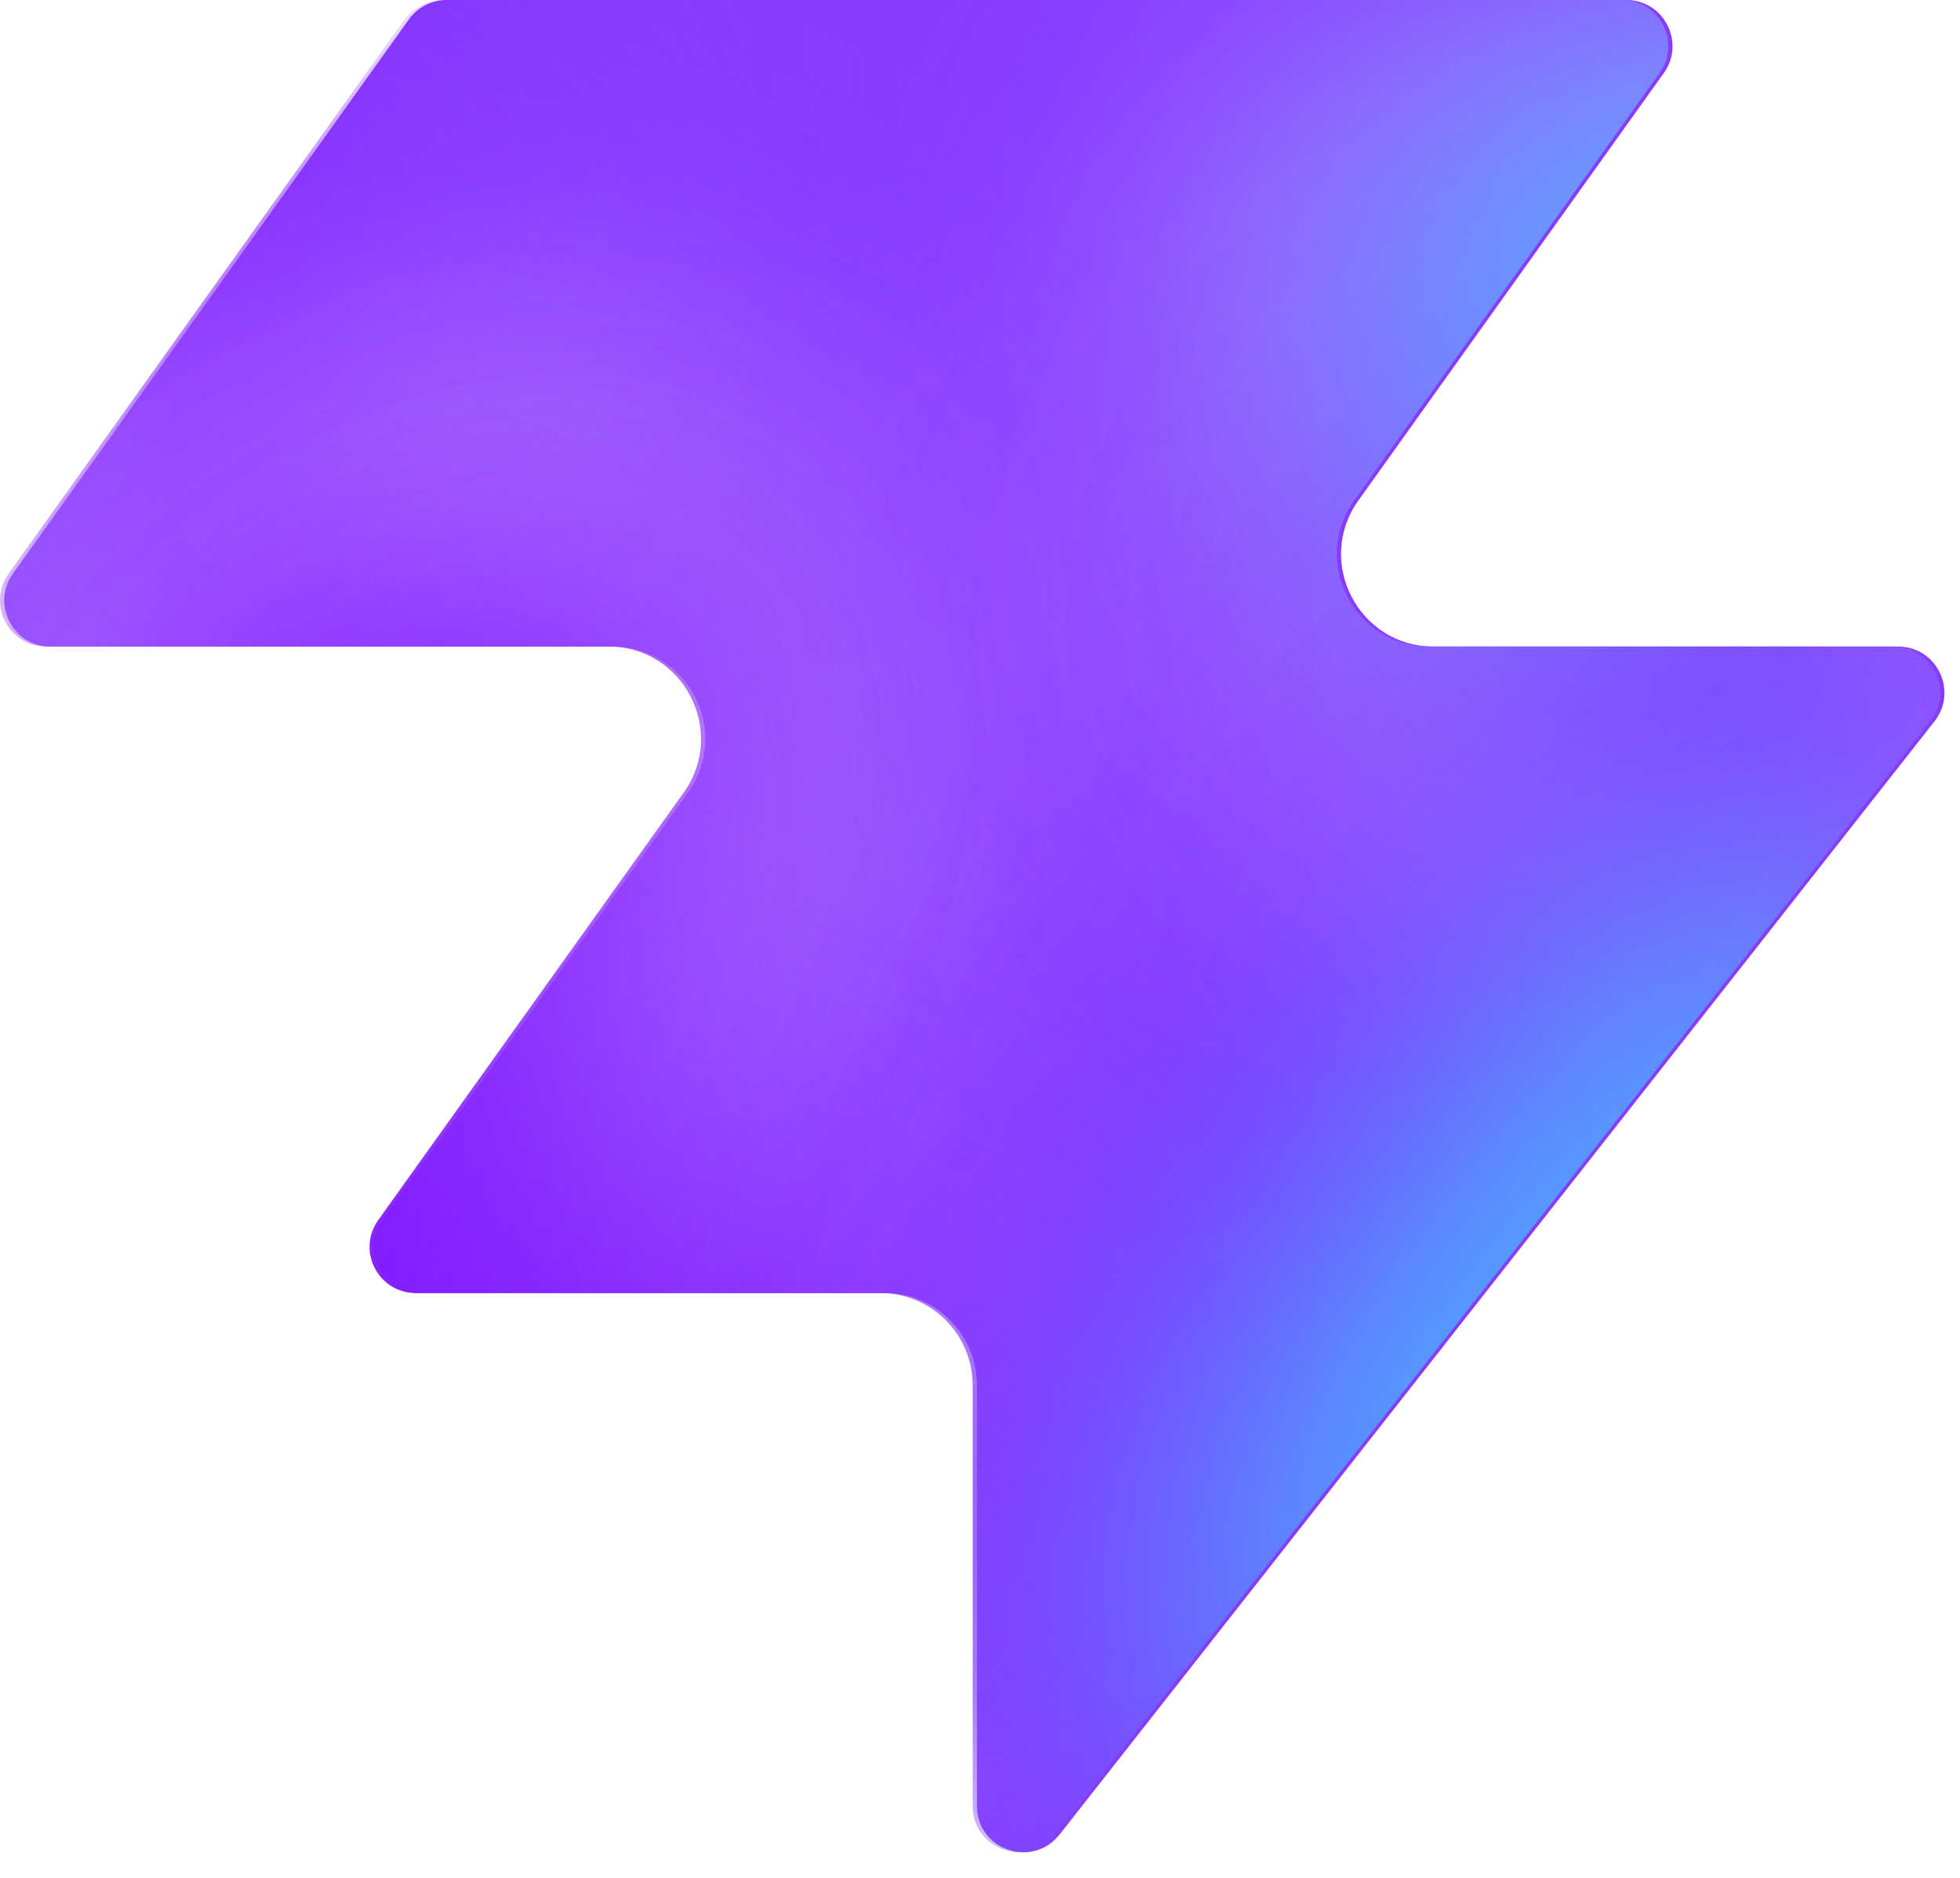
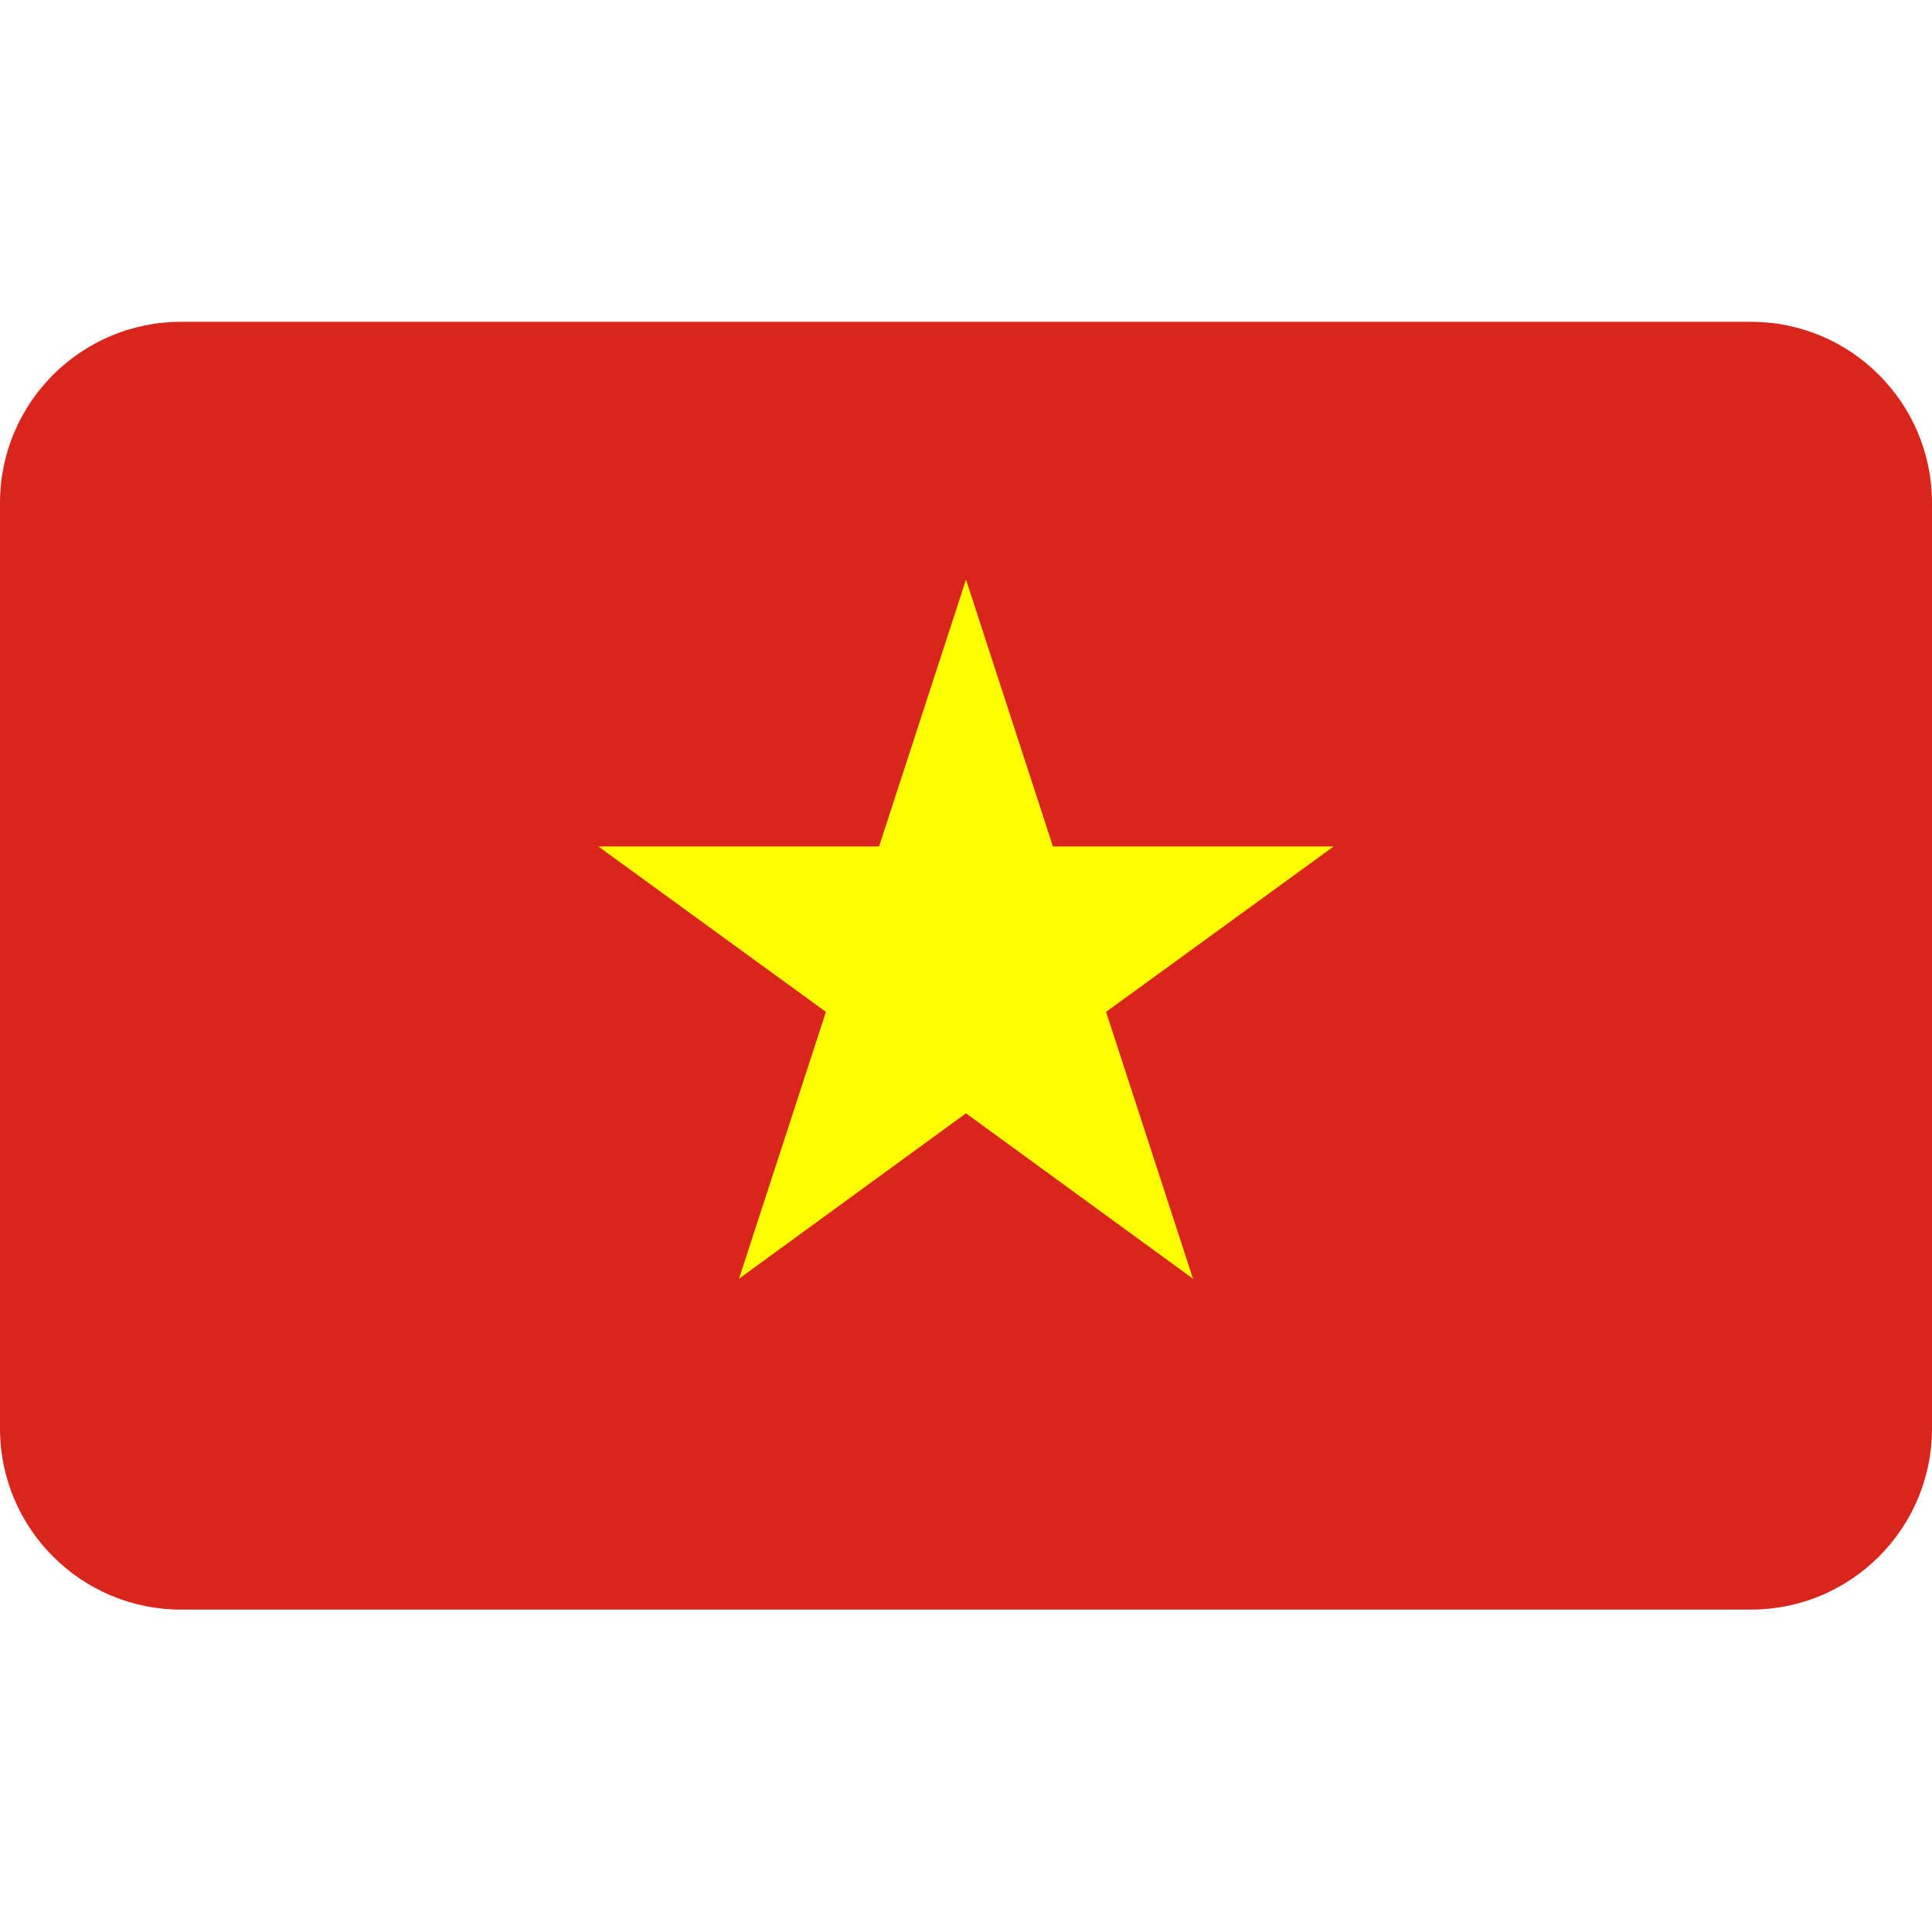
- <svg xmlns="http://www.w3.org/2000/svg" width="48" height="46" fill="none" viewBox="0 0 48 46">
-   <path fill="#863bff" d="M25.946 44.938c-.664.845-2.021.375-2.021-.698V33.937a2.26 2.26 0 0 0-2.262-2.262H10.287c-.92 0-1.456-1.04-.92-1.788l7.48-10.471c1.07-1.497 0-3.578-1.842-3.578H1.237c-.92 0-1.456-1.04-.92-1.788L10.013.474c.214-.297.556-.474.92-.474h28.894c.92 0 1.456 1.04.92 1.788l-7.48 10.471c-1.07 1.498 0 3.579 1.842 3.579h11.377c.943 0 1.473 1.088.89 1.83L25.947 44.94z" style="fill:#863bff;fill:color(display-p3 .525 .23 1);fill-opacity:1" />
-   <mask id="a" width="48" height="46" x="0" y="0" maskUnits="userSpaceOnUse" style="mask-type:alpha">
-     <path fill="#000" d="M25.842 44.938c-.664.844-2.021.375-2.021-.698V33.937a2.26 2.26 0 0 0-2.262-2.262H10.183c-.92 0-1.456-1.04-.92-1.788l7.48-10.471c1.07-1.498 0-3.579-1.842-3.579H1.133c-.92 0-1.456-1.04-.92-1.787L9.91.473c.214-.297.556-.474.92-.474h28.894c.92 0 1.456 1.04.92 1.788l-7.48 10.471c-1.07 1.498 0 3.578 1.842 3.578h11.377c.943 0 1.473 1.088.89 1.832L25.843 44.94z" style="fill:#000;fill-opacity:1" />
-   </mask>
-   <g mask="url(#a)">
-     <g filter="url(#b)">
-       <ellipse cx="5.508" cy="14.704" fill="#ede6ff" rx="5.508" ry="14.704" style="fill:#ede6ff;fill:color(display-p3 .927 .903 1);fill-opacity:1" transform="matrix(.00324 1 1 -.00324 -4.47 31.516)" />
-     </g>
-     <g filter="url(#c)">
-       <ellipse cx="10.399" cy="29.851" fill="#ede6ff" rx="10.399" ry="29.851" style="fill:#ede6ff;fill:color(display-p3 .927 .903 1);fill-opacity:1" transform="matrix(.00324 1 1 -.00324 -39.328 7.883)" />
-     </g>
-     <g filter="url(#d)">
-       <ellipse cx="5.508" cy="30.487" fill="#7e14ff" rx="5.508" ry="30.487" style="fill:#7e14ff;fill:color(display-p3 .492 .077 1);fill-opacity:1" transform="rotate(89.814 -25.913 -14.639)scale(1 -1)" />
-     </g>
-     <g filter="url(#e)">
-       <ellipse cx="5.508" cy="30.599" fill="#7e14ff" rx="5.508" ry="30.599" style="fill:#7e14ff;fill:color(display-p3 .492 .077 1);fill-opacity:1" transform="rotate(89.814 -32.644 -3.334)scale(1 -1)" />
-     </g>
-     <g filter="url(#f)">
-       <ellipse cx="5.508" cy="30.599" fill="#7e14ff" rx="5.508" ry="30.599" style="fill:#7e14ff;fill:color(display-p3 .492 .077 1);fill-opacity:1" transform="matrix(.00324 1 1 -.00324 -34.34 30.47)" />
-     </g>
-     <g filter="url(#g)">
-       <ellipse cx="14.072" cy="22.078" fill="#ede6ff" rx="14.072" ry="22.078" style="fill:#ede6ff;fill:color(display-p3 .927 .903 1);fill-opacity:1" transform="rotate(93.35 24.506 48.493)scale(-1 1)" />
-     </g>
-     <g filter="url(#h)">
-       <ellipse cx="3.47" cy="21.501" fill="#7e14ff" rx="3.47" ry="21.501" style="fill:#7e14ff;fill:color(display-p3 .492 .077 1);fill-opacity:1" transform="rotate(89.009 28.708 47.59)scale(-1 1)" />
-     </g>
-     <g filter="url(#i)">
-       <ellipse cx="3.47" cy="21.501" fill="#7e14ff" rx="3.47" ry="21.501" style="fill:#7e14ff;fill:color(display-p3 .492 .077 1);fill-opacity:1" transform="rotate(89.009 28.708 47.59)scale(-1 1)" />
-     </g>
-     <g filter="url(#j)">
-       <ellipse cx=".387" cy="8.972" fill="#7e14ff" rx="4.407" ry="29.108" style="fill:#7e14ff;fill:color(display-p3 .492 .077 1);fill-opacity:1" transform="rotate(39.51 .387 8.972)" />
-     </g>
-     <g filter="url(#k)">
-       <ellipse cx="47.523" cy="-6.092" fill="#7e14ff" rx="4.407" ry="29.108" style="fill:#7e14ff;fill:color(display-p3 .492 .077 1);fill-opacity:1" transform="rotate(37.892 47.523 -6.092)" />
-     </g>
-     <g filter="url(#l)">
-       <ellipse cx="41.412" cy="6.333" fill="#47bfff" rx="5.971" ry="9.665" style="fill:#47bfff;fill:color(display-p3 .28 .748 1);fill-opacity:1" transform="rotate(37.892 41.412 6.333)" />
-     </g>
-     <g filter="url(#m)">
-       <ellipse cx="-1.879" cy="38.332" fill="#7e14ff" rx="4.407" ry="29.108" style="fill:#7e14ff;fill:color(display-p3 .492 .077 1);fill-opacity:1" transform="rotate(37.892 -1.88 38.332)" />
-     </g>
-     <g filter="url(#n)">
-       <ellipse cx="-1.879" cy="38.332" fill="#7e14ff" rx="4.407" ry="29.108" style="fill:#7e14ff;fill:color(display-p3 .492 .077 1);fill-opacity:1" transform="rotate(37.892 -1.88 38.332)" />
-     </g>
-     <g filter="url(#o)">
-       <ellipse cx="35.651" cy="29.907" fill="#7e14ff" rx="4.407" ry="29.108" style="fill:#7e14ff;fill:color(display-p3 .492 .077 1);fill-opacity:1" transform="rotate(37.892 35.651 29.907)" />
-     </g>
-     <g filter="url(#p)">
-       <ellipse cx="38.418" cy="32.4" fill="#47bfff" rx="5.971" ry="15.297" style="fill:#47bfff;fill:color(display-p3 .28 .748 1);fill-opacity:1" transform="rotate(37.892 38.418 32.4)" />
-     </g>
-   </g>
-   <defs>
-     <filter id="b" width="60.045" height="41.654" x="-19.77" y="16.149" color-interpolation-filters="sRGB" filterUnits="userSpaceOnUse">
-       <feFlood flood-opacity="0" result="BackgroundImageFix" />
-       <feBlend in="SourceGraphic" in2="BackgroundImageFix" result="shape" />
-       <feGaussianBlur result="effect1_foregroundBlur_2002_17158" stdDeviation="7.659" />
-     </filter>
-     <filter id="c" width="90.34" height="51.437" x="-54.613" y="-7.533" color-interpolation-filters="sRGB" filterUnits="userSpaceOnUse">
-       <feFlood flood-opacity="0" result="BackgroundImageFix" />
-       <feBlend in="SourceGraphic" in2="BackgroundImageFix" result="shape" />
-       <feGaussianBlur result="effect1_foregroundBlur_2002_17158" stdDeviation="7.659" />
-     </filter>
-     <filter id="d" width="79.355" height="29.4" x="-49.64" y="2.03" color-interpolation-filters="sRGB" filterUnits="userSpaceOnUse">
-       <feFlood flood-opacity="0" result="BackgroundImageFix" />
-       <feBlend in="SourceGraphic" in2="BackgroundImageFix" result="shape" />
-       <feGaussianBlur result="effect1_foregroundBlur_2002_17158" stdDeviation="4.596" />
-     </filter>
-     <filter id="e" width="79.579" height="29.4" x="-45.045" y="20.029" color-interpolation-filters="sRGB" filterUnits="userSpaceOnUse">
-       <feFlood flood-opacity="0" result="BackgroundImageFix" />
-       <feBlend in="SourceGraphic" in2="BackgroundImageFix" result="shape" />
-       <feGaussianBlur result="effect1_foregroundBlur_2002_17158" stdDeviation="4.596" />
-     </filter>
-     <filter id="f" width="79.579" height="29.4" x="-43.513" y="21.178" color-interpolation-filters="sRGB" filterUnits="userSpaceOnUse">
-       <feFlood flood-opacity="0" result="BackgroundImageFix" />
-       <feBlend in="SourceGraphic" in2="BackgroundImageFix" result="shape" />
-       <feGaussianBlur result="effect1_foregroundBlur_2002_17158" stdDeviation="4.596" />
-     </filter>
-     <filter id="g" width="74.749" height="58.852" x="15.756" y="-17.901" color-interpolation-filters="sRGB" filterUnits="userSpaceOnUse">
-       <feFlood flood-opacity="0" result="BackgroundImageFix" />
-       <feBlend in="SourceGraphic" in2="BackgroundImageFix" result="shape" />
-       <feGaussianBlur result="effect1_foregroundBlur_2002_17158" stdDeviation="7.659" />
-     </filter>
-     <filter id="h" width="61.377" height="25.362" x="23.548" y="2.284" color-interpolation-filters="sRGB" filterUnits="userSpaceOnUse">
-       <feFlood flood-opacity="0" result="BackgroundImageFix" />
-       <feBlend in="SourceGraphic" in2="BackgroundImageFix" result="shape" />
-       <feGaussianBlur result="effect1_foregroundBlur_2002_17158" stdDeviation="4.596" />
-     </filter>
-     <filter id="i" width="61.377" height="25.362" x="23.548" y="2.284" color-interpolation-filters="sRGB" filterUnits="userSpaceOnUse">
-       <feFlood flood-opacity="0" result="BackgroundImageFix" />
-       <feBlend in="SourceGraphic" in2="BackgroundImageFix" result="shape" />
-       <feGaussianBlur result="effect1_foregroundBlur_2002_17158" stdDeviation="4.596" />
-     </filter>
-     <filter id="j" width="56.045" height="63.649" x="-27.636" y="-22.853" color-interpolation-filters="sRGB" filterUnits="userSpaceOnUse">
-       <feFlood flood-opacity="0" result="BackgroundImageFix" />
-       <feBlend in="SourceGraphic" in2="BackgroundImageFix" result="shape" />
-       <feGaussianBlur result="effect1_foregroundBlur_2002_17158" stdDeviation="4.596" />
-     </filter>
-     <filter id="k" width="54.814" height="64.646" x="20.116" y="-38.415" color-interpolation-filters="sRGB" filterUnits="userSpaceOnUse">
-       <feFlood flood-opacity="0" result="BackgroundImageFix" />
-       <feBlend in="SourceGraphic" in2="BackgroundImageFix" result="shape" />
-       <feGaussianBlur result="effect1_foregroundBlur_2002_17158" stdDeviation="4.596" />
-     </filter>
-     <filter id="l" width="33.541" height="35.313" x="24.641" y="-11.323" color-interpolation-filters="sRGB" filterUnits="userSpaceOnUse">
-       <feFlood flood-opacity="0" result="BackgroundImageFix" />
-       <feBlend in="SourceGraphic" in2="BackgroundImageFix" result="shape" />
-       <feGaussianBlur result="effect1_foregroundBlur_2002_17158" stdDeviation="4.596" />
-     </filter>
-     <filter id="m" width="54.814" height="64.646" x="-29.286" y="6.009" color-interpolation-filters="sRGB" filterUnits="userSpaceOnUse">
-       <feFlood flood-opacity="0" result="BackgroundImageFix" />
-       <feBlend in="SourceGraphic" in2="BackgroundImageFix" result="shape" />
-       <feGaussianBlur result="effect1_foregroundBlur_2002_17158" stdDeviation="4.596" />
-     </filter>
-     <filter id="n" width="54.814" height="64.646" x="-29.286" y="6.009" color-interpolation-filters="sRGB" filterUnits="userSpaceOnUse">
-       <feFlood flood-opacity="0" result="BackgroundImageFix" />
-       <feBlend in="SourceGraphic" in2="BackgroundImageFix" result="shape" />
-       <feGaussianBlur result="effect1_foregroundBlur_2002_17158" stdDeviation="4.596" />
-     </filter>
-     <filter id="o" width="54.814" height="64.646" x="8.244" y="-2.416" color-interpolation-filters="sRGB" filterUnits="userSpaceOnUse">
-       <feFlood flood-opacity="0" result="BackgroundImageFix" />
-       <feBlend in="SourceGraphic" in2="BackgroundImageFix" result="shape" />
-       <feGaussianBlur result="effect1_foregroundBlur_2002_17158" stdDeviation="4.596" />
-     </filter>
-     <filter id="p" width="39.409" height="43.623" x="18.713" y="10.588" color-interpolation-filters="sRGB" filterUnits="userSpaceOnUse">
-       <feFlood flood-opacity="0" result="BackgroundImageFix" />
-       <feBlend in="SourceGraphic" in2="BackgroundImageFix" result="shape" />
-       <feGaussianBlur result="effect1_foregroundBlur_2002_17158" stdDeviation="4.596" />
-     </filter>
-   </defs>
+ <svg xmlns="http://www.w3.org/2000/svg" viewBox="0 0 32 32">
+   <rect y="5.33" width="32" height="21.33" rx="3" fill="#DA251D" />
+   <polygon points="16.00,9.60 17.44,14.02 22.09,14.02 18.32,16.76 19.76,21.18 16.00,18.44 12.24,21.18 13.68,16.76 9.91,14.02 14.56,14.02" fill="#FFFF00" />
</svg>
